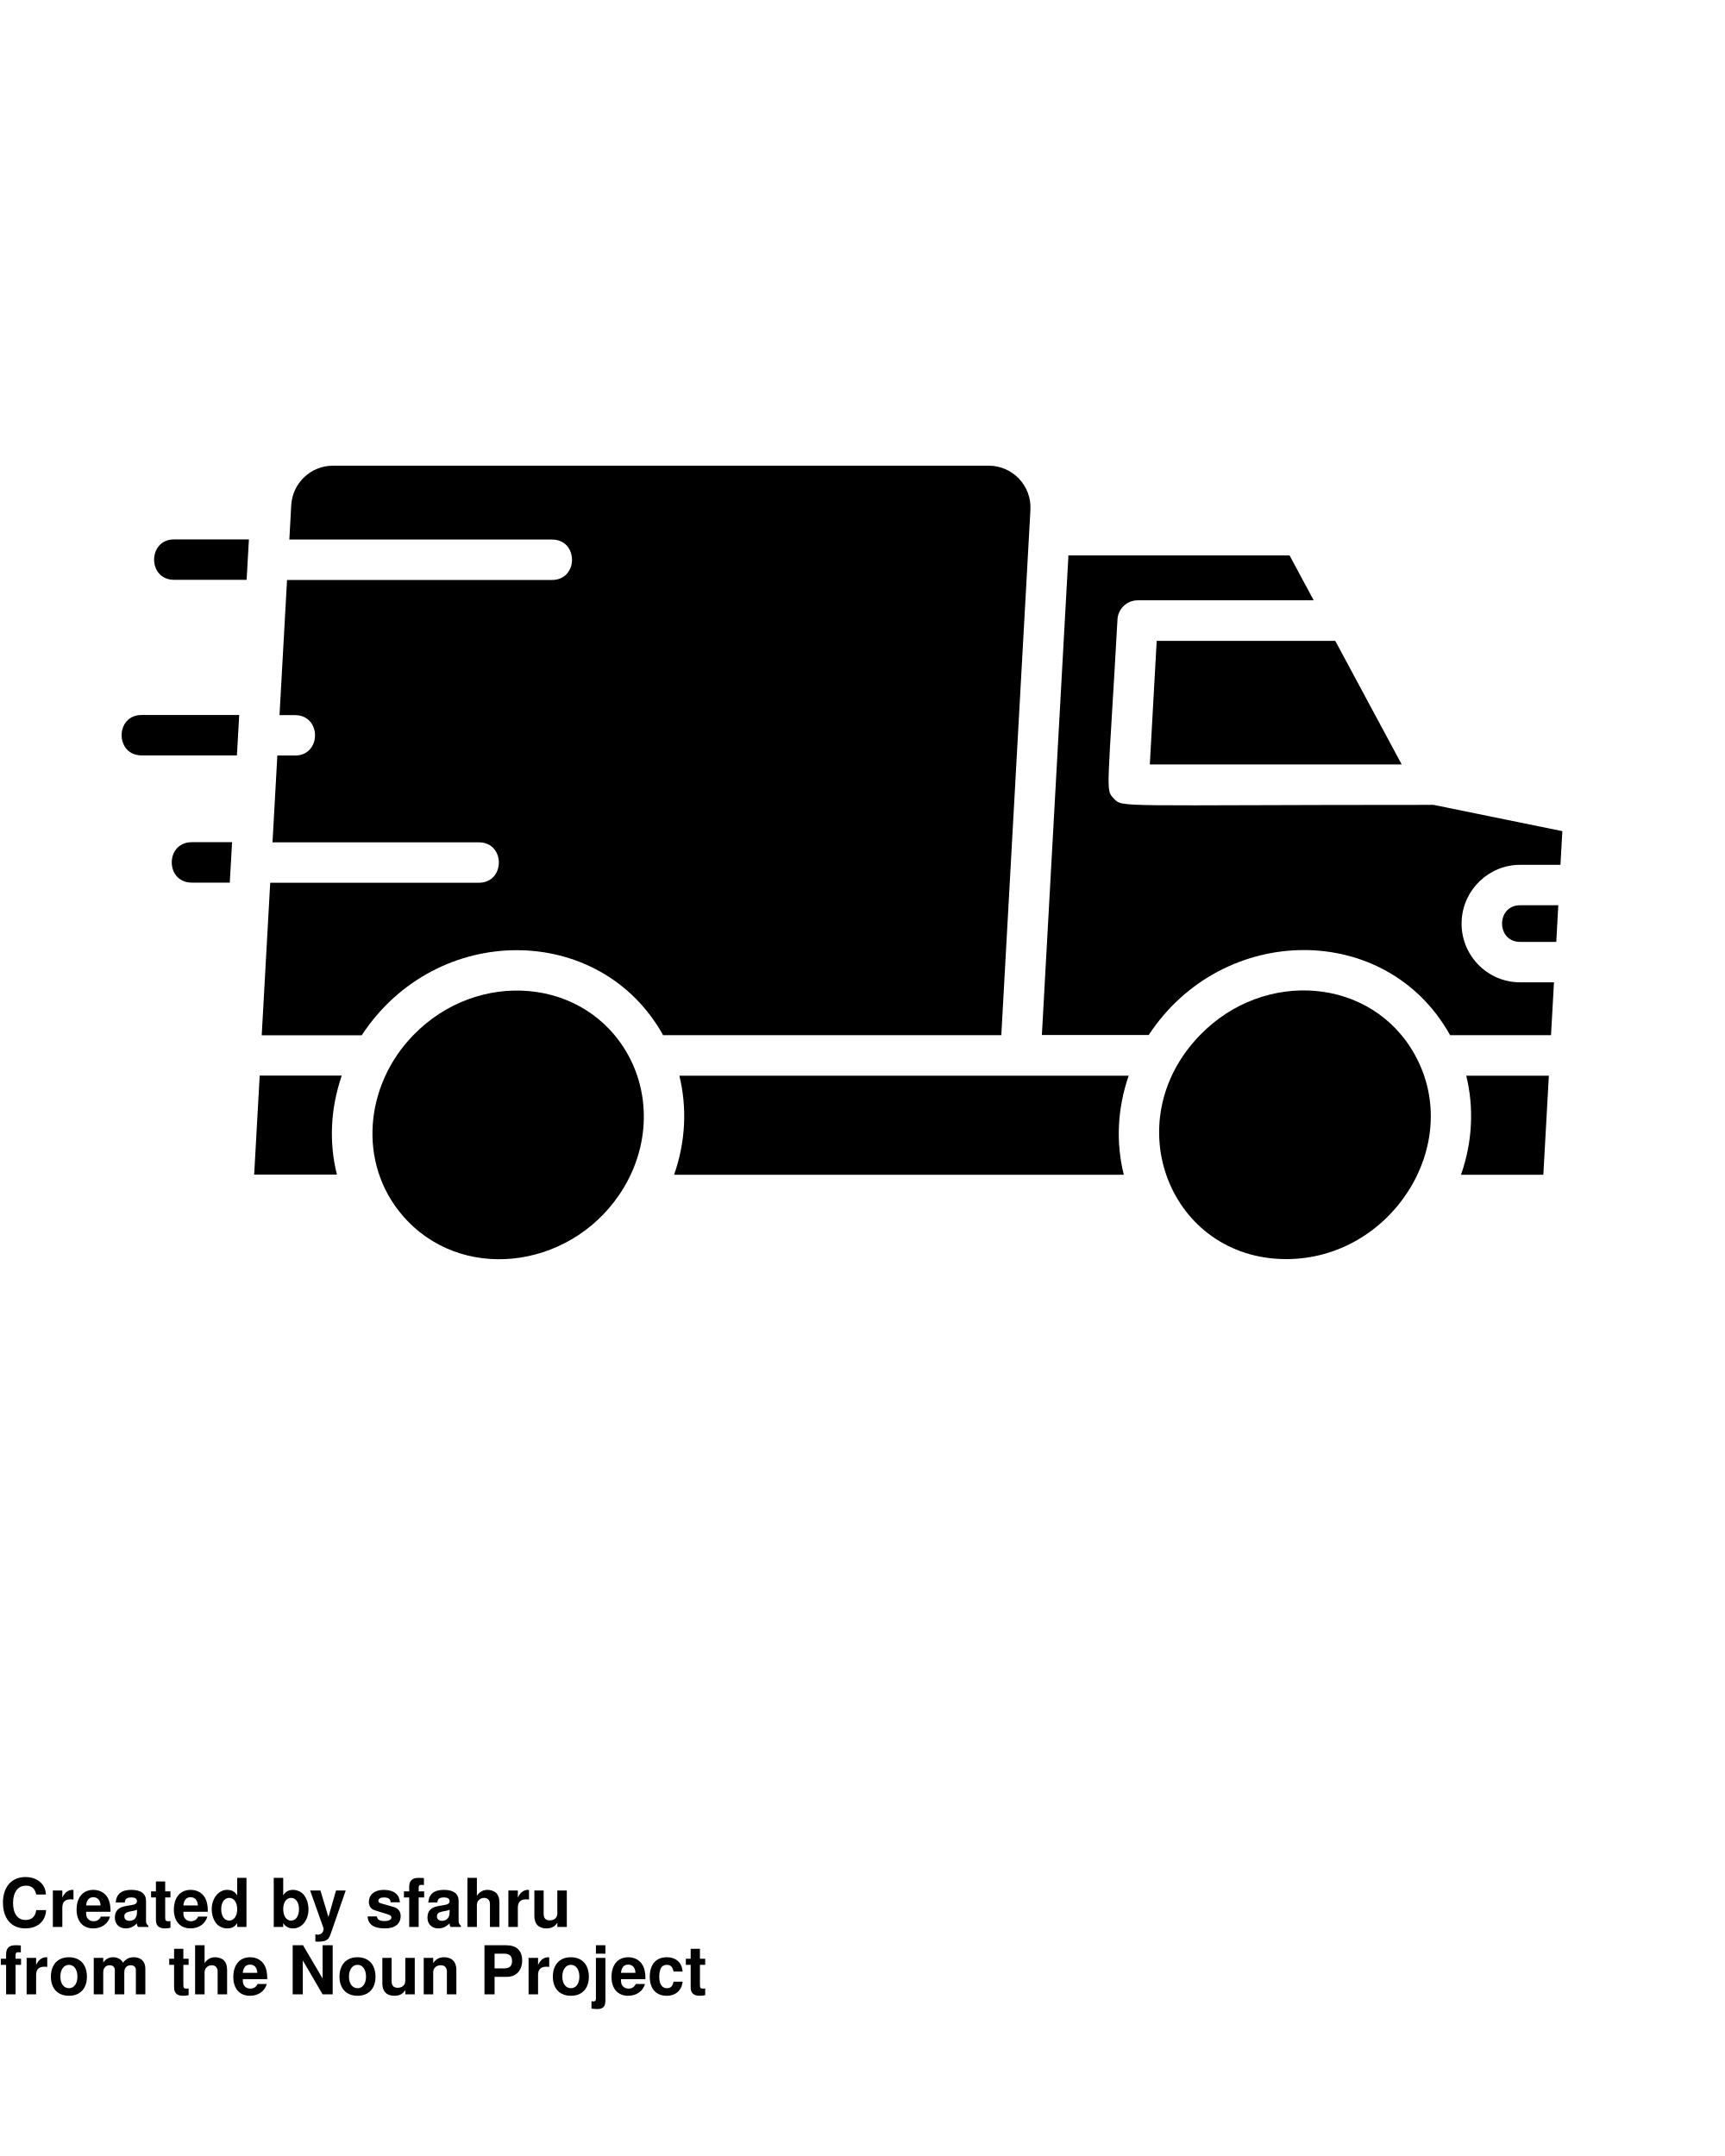
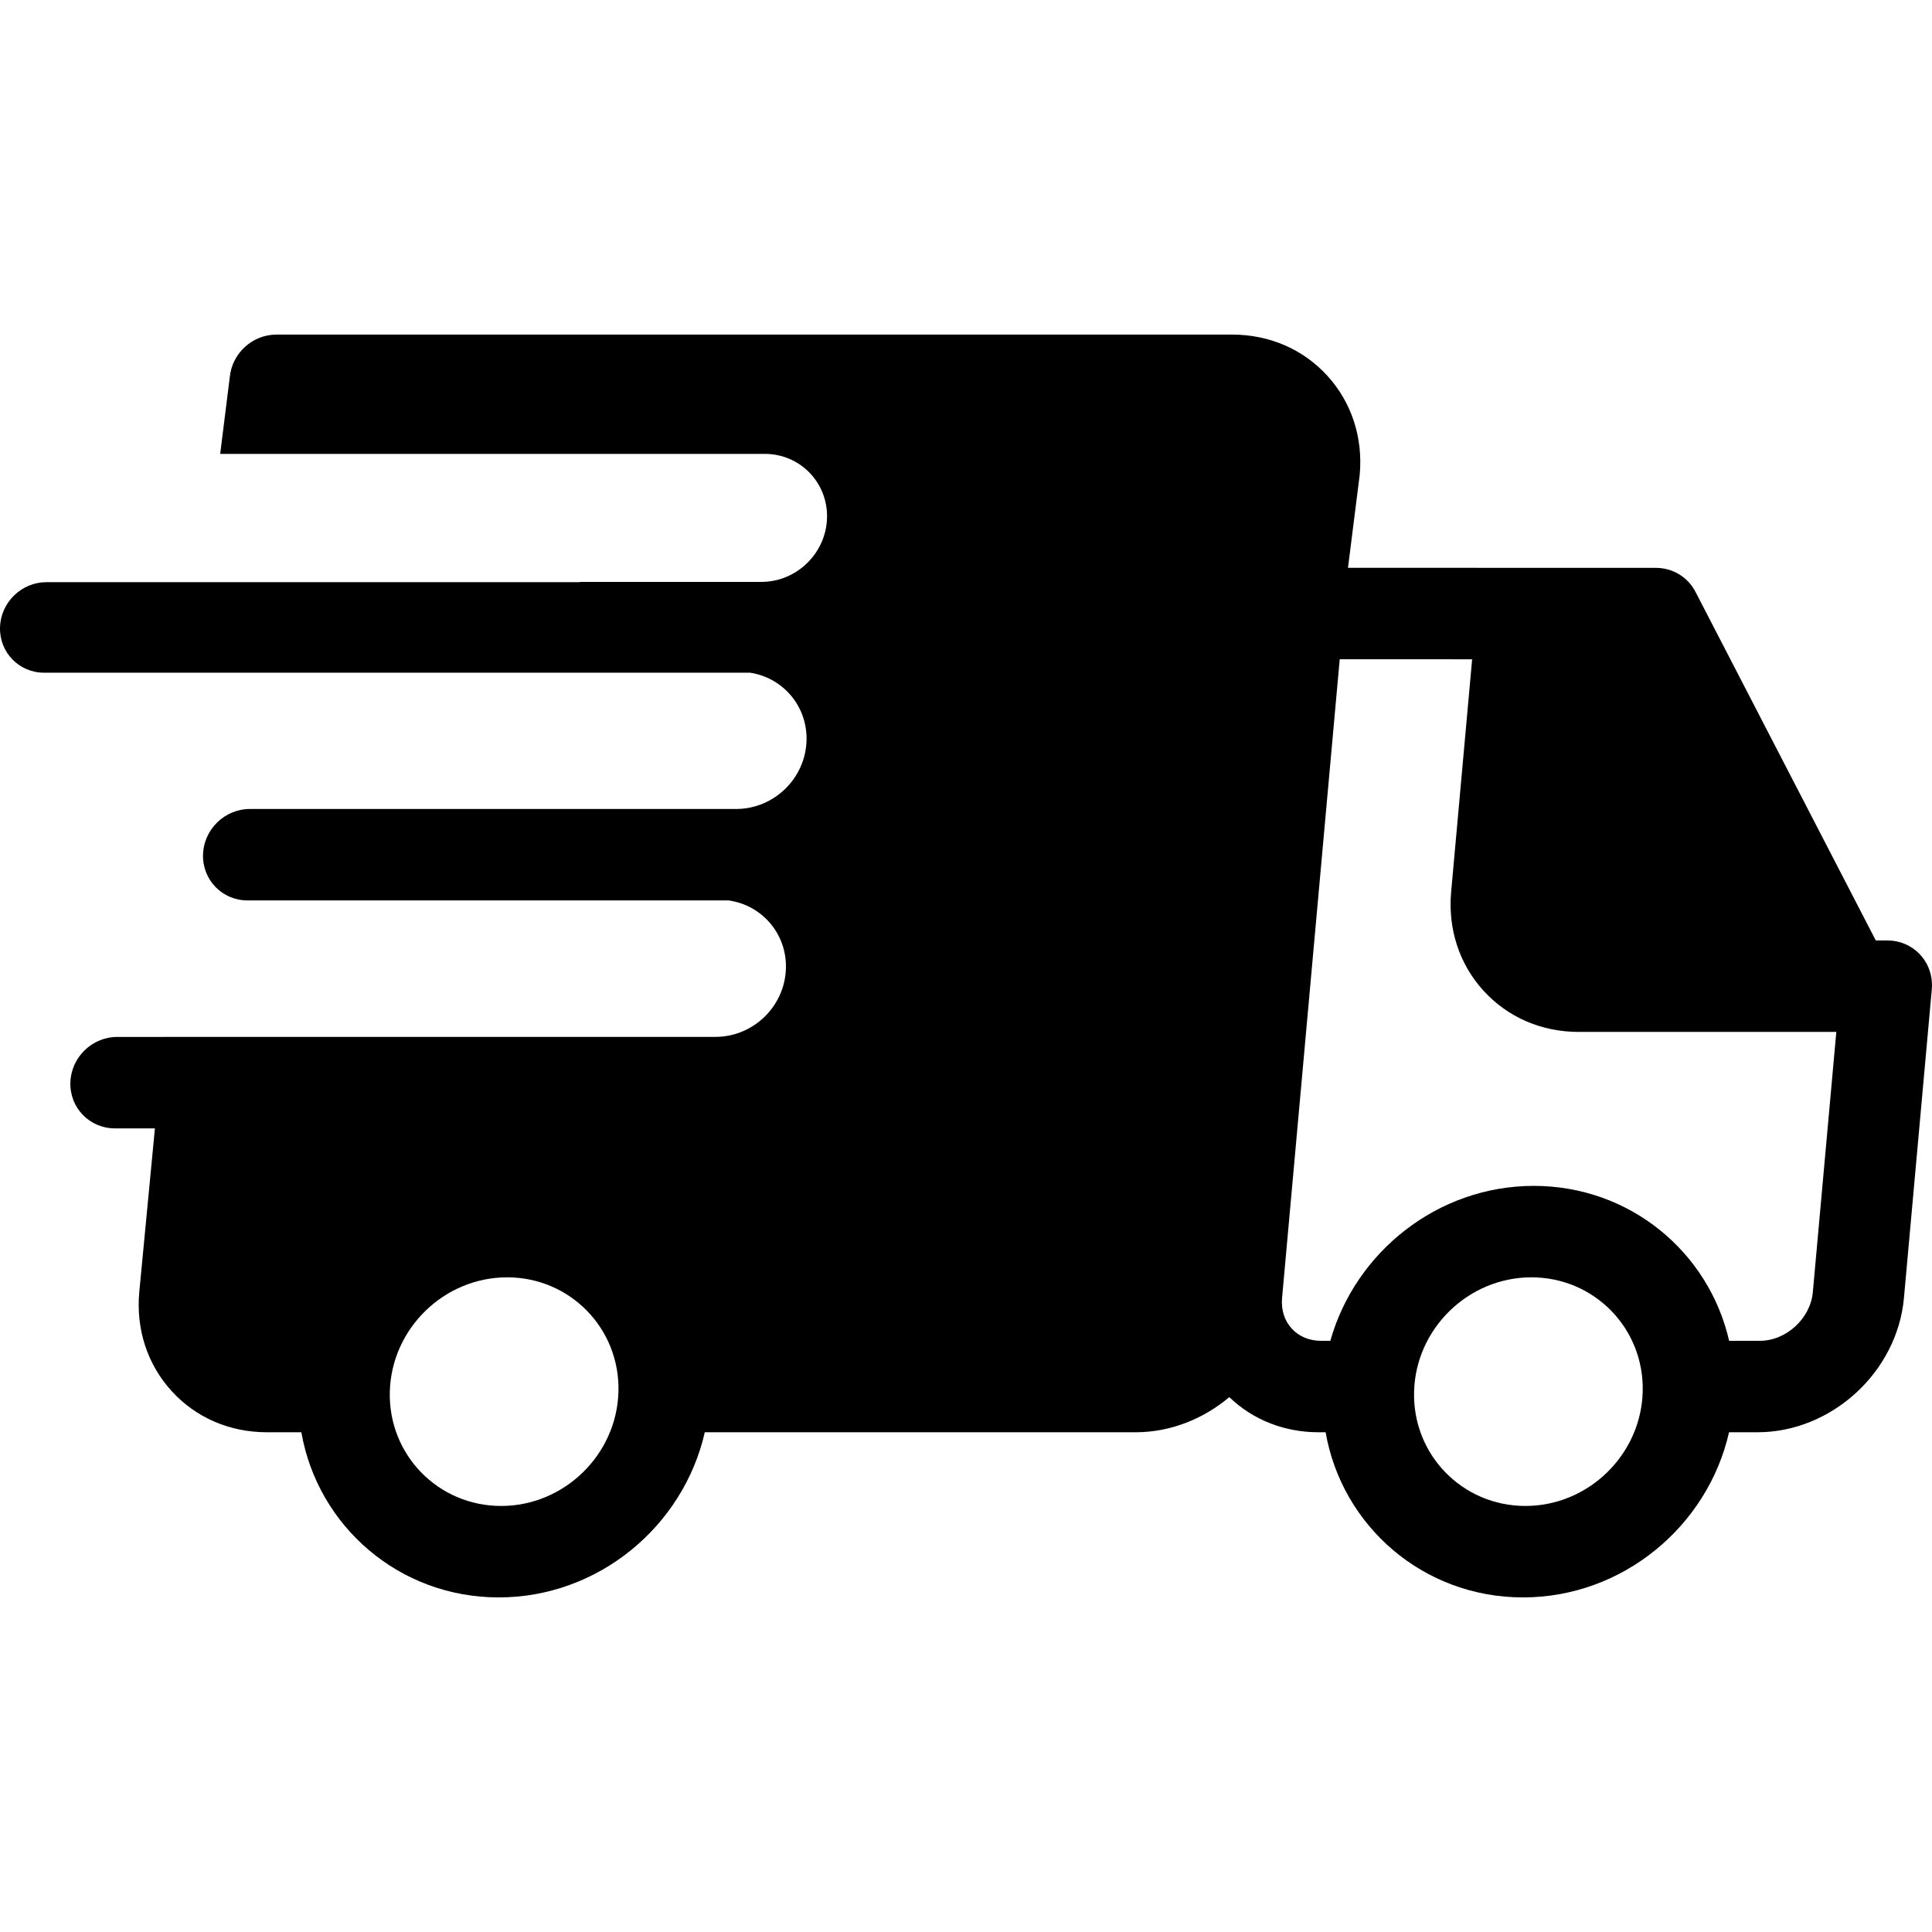
- <svg xmlns="http://www.w3.org/2000/svg" data-name="Layer 3" viewBox="0 0 128 160" x="0px" y="0px">
-   <path d="M49.22,76.82h25.08l2.16-38.98c.1-1.79-1.32-3.28-3.09-3.28H24.7c-1.64,0-3,1.29-3.09,2.94l-.14,2.54h19.49c1.98,0,1.98,3,0,3H21.3l-.56,10.03h1.15c1.98,0,1.98,3,0,3h-1.31l-.36,6.44h15.31c1.98,0,1.98,3,0,3h-15.48l-.63,11.32h7.42c5.52-8.42,17.69-8.42,22.37,0Z" />
-   <path d="M85.23,76.82c5.48-8.36,17.66-8.48,22.37,0h7.49l.22-3.92h-2.51c-2.5,0-4.48-2.11-4.34-4.6,.13-2.31,2.04-4.12,4.34-4.12h2.99l.14-2.5-9.56-1.95c-23.7,0-23.06,.23-23.72-.47-.64-.67-.45-.31,.27-13.29,.04-.79,.7-1.42,1.5-1.42h13.06l-1.79-3.33h-16.41l-1.97,35.59h7.93Z" />
-   <path d="M112.8,69.9h2.68l.15-2.72h-2.83c-1.79,0-1.79,2.72,0,2.72Z" />
-   <polygon points="85.32 56.73 104.01 56.73 99.08 47.56 85.83 47.56 85.32 56.73" />
-   <path d="M25.37,79.82h-6.1l-.41,7.35h6.14c-.59-2.36-.49-4.88,.36-7.35Z" />
-   <path d="M108.41,87.18h6.11l.41-7.35h-6.13c.58,2.37,.47,4.89-.39,7.35Z" />
-   <path d="M50.02,87.18h33.37c-.59-2.36-.49-4.88,.36-7.35H50.41c.58,2.37,.47,4.89-.39,7.35Z" />
-   <path d="M29.85,90.18c4.27,5.01,12.29,4.07,16.09-1.5,2.26-3.32,2.36-7.3,.69-10.35-3.18-5.82-11.2-6.43-15.97-1.5-3.62,3.73-4.11,9.49-.81,13.35Z" />
-   <path d="M105.01,78.32c-3.18-5.82-11.2-6.43-15.97-1.5-6.25,6.45-2.2,16.62,6.41,16.62,7.76,0,13.21-8.46,9.56-15.12Z" />
-   <path d="M12.91,43.03h5.39l.17-3h-5.55c-1.98,0-1.98,3,0,3Z" />
-   <path d="M10.5,56.06h7.08l.17-3h-7.24c-1.98,0-1.98,3,0,3Z" />
-   <path d="M14.22,65.5h2.83l.17-3h-2.99c-1.98,0-1.98,3,0,3Z" />
-   <text x="0" y="143" fill="#000000" font-size="5px" font-weight="bold" font-family="'Helvetica Neue', Helvetica, Arial-Unicode, Arial, Sans-serif">Created by sfahru</text>
-   <text x="0" y="148" fill="#000000" font-size="5px" font-weight="bold" font-family="'Helvetica Neue', Helvetica, Arial-Unicode, Arial, Sans-serif">from the Noun Project</text>
+ <svg xmlns="http://www.w3.org/2000/svg" fill="#000000" height="200px" width="200px" version="1.1" id="Capa_1" viewBox="0 0 422.518 422.518" xml:space="preserve">
+   <g id="SVGRepo_bgCarrier" stroke-width="0" />
+   <g id="SVGRepo_tracerCarrier" stroke-linecap="round" stroke-linejoin="round" />
+   <g id="SVGRepo_iconCarrier">
+     <path d="M422.512,215.424c0-0.079-0.004-0.158-0.005-0.237c-0.116-5.295-4.368-9.514-9.727-9.514h-2.554l-39.443-76.258 c-1.664-3.22-4.983-5.225-8.647-5.226l-67.34-0.014l2.569-20.364c0.733-8.138-1.783-15.822-7.086-21.638 c-5.293-5.804-12.683-9.001-20.81-9.001h-209c-5.255,0-9.719,4.066-10.22,9.308l-2.095,16.778h119.078 c7.732,0,13.836,6.268,13.634,14c-0.203,7.732-6.635,14-14.367,14H126.78c0.007,0.02,0.014,0.04,0.021,0.059H10.163 c-5.468,0-10.017,4.432-10.16,9.9c-0.143,5.468,4.173,9.9,9.641,9.9H164.06c7.168,1.104,12.523,7.303,12.326,14.808 c-0.216,8.242-7.039,14.925-15.267,14.994H54.661c-5.523,0-10.117,4.477-10.262,10c-0.145,5.523,4.215,10,9.738,10h105.204 c7.273,1.013,12.735,7.262,12.537,14.84c-0.217,8.284-7.109,15-15.393,15H35.792v0.011H25.651c-5.523,0-10.117,4.477-10.262,10 c-0.145,5.523,4.214,10,9.738,10h8.752l-3.423,35.818c-0.734,8.137,1.782,15.821,7.086,21.637c5.292,5.805,12.683,9.001,20.81,9.001 h7.55C69.5,333.8,87.3,349.345,109.073,349.345c21.773,0,40.387-15.545,45.06-36.118h94.219c7.618,0,14.83-2.913,20.486-7.682 c5.172,4.964,12.028,7.682,19.514,7.682h1.55c3.597,20.573,21.397,36.118,43.171,36.118c21.773,0,40.387-15.545,45.06-36.118h6.219 c16.201,0,30.569-13.171,32.029-29.36l6.094-67.506c0.008-0.091,0.004-0.181,0.01-0.273c0.01-0.139,0.029-0.275,0.033-0.415 C422.52,215.589,422.512,215.508,422.512,215.424z M109.597,329.345c-13.785,0-24.707-11.214-24.346-24.999 c0.361-13.786,11.87-25.001,25.655-25.001c13.785,0,24.706,11.215,24.345,25.001C134.89,318.131,123.382,329.345,109.597,329.345z M333.597,329.345c-13.785,0-24.706-11.214-24.346-24.999c0.361-13.786,11.87-25.001,25.655-25.001 c13.785,0,24.707,11.215,24.345,25.001C358.89,318.131,347.382,329.345,333.597,329.345z M396.457,282.588 c-0.52,5.767-5.823,10.639-11.58,10.639h-6.727c-4.454-19.453-21.744-33.882-42.721-33.882c-20.977,0-39.022,14.429-44.494,33.882 h-2.059c-2.542,0-4.81-0.953-6.389-2.685c-1.589-1.742-2.337-4.113-2.106-6.676l12.609-139.691l28.959,0.006l-4.59,50.852 c-0.735,8.137,1.78,15.821,7.083,21.637c5.292,5.806,12.685,9.004,20.813,9.004h56.338L396.457,282.588z" />
+   </g>
</svg>
